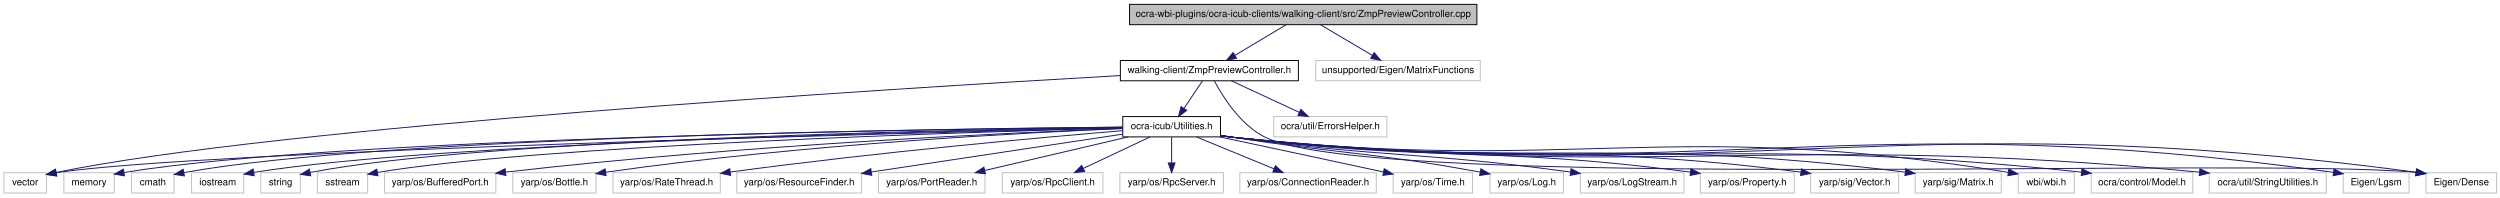
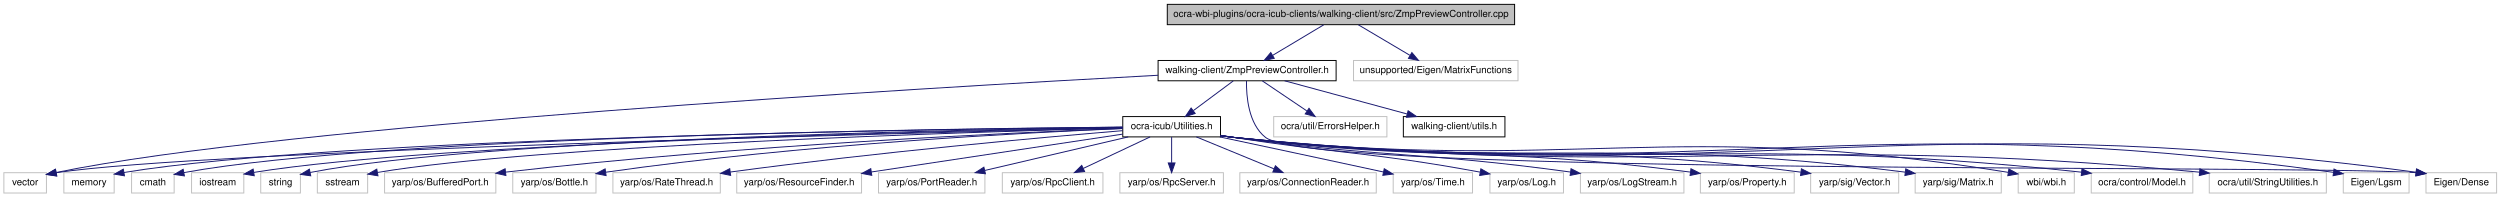
<svg xmlns="http://www.w3.org/2000/svg" xmlns:xlink="http://www.w3.org/1999/xlink" width="2584pt" height="204pt" viewBox="0.00 0.00 2584.00 204.00">
  <g id="graph1" class="graph" transform="scale(1 1) rotate(0) translate(4 200)">
    <polygon fill="white" stroke="white" points="-4,5 -4,-200 2581,-200 2581,5 -4,5" />
    <g id="node1" class="node">
-       <polygon fill="#bfbfbf" stroke="black" points="1163.5,-174.5 1163.5,-195.5 1522.5,-195.5 1522.5,-174.5 1163.5,-174.5" />
-       <text text-anchor="middle" x="1343" y="-182.5" font-family="Helvetica,sans-Serif" font-size="10.00">ocra-wbi-plugins/ocra-icub-clients/walking-client/src/ZmpPreviewController.cpp</text>
+       <polygon fill="#bfbfbf" stroke="black" points="1202.5,-174.5 1202.5,-195.5 1561.5,-195.5 1561.5,-174.5 1202.5,-174.5" />
+       <text text-anchor="middle" x="1382" y="-182.5" font-family="Helvetica,sans-Serif" font-size="10.00">ocra-wbi-plugins/ocra-icub-clients/walking-client/src/ZmpPreviewController.cpp</text>
    </g>
    <g id="node3" class="node">
      <a xlink:href="ZmpPreviewController_8h.html" target="_top" xlink:title="walking-client/ZmpPreviewController.h">
-         <polygon fill="white" stroke="black" points="1154,-116.5 1154,-137.5 1338,-137.5 1338,-116.5 1154,-116.5" />
-         <text text-anchor="middle" x="1246" y="-124.5" font-family="Helvetica,sans-Serif" font-size="10.00">walking-client/ZmpPreviewController.h</text>
+         <polygon fill="white" stroke="black" points="1193,-116.5 1193,-137.5 1377,-137.5 1377,-116.5 1193,-116.5" />
+         <text text-anchor="middle" x="1285" y="-124.5" font-family="Helvetica,sans-Serif" font-size="10.00">walking-client/ZmpPreviewController.h</text>
      </a>
    </g>
    <g id="edge2" class="edge">
-       <path fill="none" stroke="midnightblue" d="M1325.21,-174.362C1310.44,-165.532 1289.22,-152.844 1272.46,-142.822" />
-       <polygon fill="midnightblue" stroke="midnightblue" points="1274.06,-139.699 1263.68,-137.571 1270.47,-145.707 1274.06,-139.699" />
-     </g>
-     <g id="node61" class="node">
-       <polygon fill="white" stroke="#bfbfbf" points="1356,-116.5 1356,-137.5 1526,-137.5 1526,-116.5 1356,-116.5" />
-       <text text-anchor="middle" x="1441" y="-124.5" font-family="Helvetica,sans-Serif" font-size="10.00">unsupported/Eigen/MatrixFunctions</text>
-     </g>
-     <g id="edge62" class="edge">
-       <path fill="none" stroke="midnightblue" d="M1360.97,-174.362C1375.89,-165.532 1397.33,-152.844 1414.27,-142.822" />
-       <polygon fill="midnightblue" stroke="midnightblue" points="1416.32,-145.676 1423.14,-137.571 1412.75,-139.652 1416.32,-145.676" />
+       <path fill="none" stroke="midnightblue" d="M1364.21,-174.362C1349.44,-165.532 1328.22,-152.844 1311.46,-142.822" />
+       <polygon fill="midnightblue" stroke="midnightblue" points="1313.06,-139.699 1302.68,-137.571 1309.47,-145.707 1313.06,-139.699" />
+     </g>
+     <g id="node63" class="node">
+       <polygon fill="white" stroke="#bfbfbf" points="1395,-116.5 1395,-137.5 1565,-137.5 1565,-116.5 1395,-116.5" />
+       <text text-anchor="middle" x="1480" y="-124.5" font-family="Helvetica,sans-Serif" font-size="10.00">unsupported/Eigen/MatrixFunctions</text>
+     </g>
+     <g id="edge64" class="edge">
+       <path fill="none" stroke="midnightblue" d="M1399.97,-174.362C1414.89,-165.532 1436.33,-152.844 1453.27,-142.822" />
+       <polygon fill="midnightblue" stroke="midnightblue" points="1455.32,-145.676 1462.14,-137.571 1451.75,-139.652 1455.32,-145.676" />
    </g>
    <g id="node5" class="node">
      <a xlink:href="Utilities_8h.html" target="_top" xlink:title="Some useful tools for the ocra-icub lib.">
        <polygon fill="white" stroke="black" points="1156.5,-58.5 1156.5,-79.5 1257.5,-79.5 1257.5,-58.5 1156.5,-58.5" />
        <text text-anchor="middle" x="1207" y="-66.5" font-family="Helvetica,sans-Serif" font-size="10.00">ocra-icub/Utilities.h</text>
      </a>
    </g>
    <g id="edge4" class="edge">
-       <path fill="none" stroke="midnightblue" d="M1238.85,-116.362C1233.51,-108.431 1226.09,-97.388 1219.75,-87.961" />
-       <polygon fill="midnightblue" stroke="midnightblue" points="1222.59,-85.916 1214.11,-79.571 1216.78,-89.822 1222.59,-85.916" />
+       <path fill="none" stroke="midnightblue" d="M1270.69,-116.362C1259.15,-107.777 1242.7,-95.546 1229.41,-85.664" />
+       <polygon fill="midnightblue" stroke="midnightblue" points="1231.33,-82.729 1221.22,-79.571 1227.15,-88.346 1231.33,-82.729" />
    </g>
    <g id="node15" class="node">
      <polygon fill="white" stroke="#bfbfbf" points="0,-0.5 0,-21.5 44,-21.5 44,-0.5 0,-0.5" />
      <text text-anchor="middle" x="22" y="-8.5" font-family="Helvetica,sans-Serif" font-size="10.00">vector</text>
    </g>
    <g id="edge60" class="edge">
-       <path fill="none" stroke="midnightblue" d="M1153.84,-121.914C915.479,-108.282 281.94,-68.903 54.047,-21.728" />
-       <polygon fill="midnightblue" stroke="midnightblue" points="54.665,-18.282 44.155,-19.619 53.205,-25.128 54.665,-18.282" />
+       <path fill="none" stroke="midnightblue" d="M1192.98,-122.215C949.202,-109.059 289.84,-70.229 54.049,-21.723" />
+       <polygon fill="midnightblue" stroke="midnightblue" points="54.661,-18.275 44.153,-19.627 53.211,-25.123 54.661,-18.275" />
    </g>
    <g id="node53" class="node">
      <polygon fill="white" stroke="#bfbfbf" points="2503.5,-0.5 2503.5,-21.5 2576.5,-21.5 2576.5,-0.5 2503.5,-0.5" />
      <text text-anchor="middle" x="2540" y="-8.5" font-family="Helvetica,sans-Serif" font-size="10.00">Eigen/Dense</text>
    </g>
    <g id="edge58" class="edge">
-       <path fill="none" stroke="midnightblue" d="M1251.17,-116.413C1259.66,-100.378 1278.23,-70.482 1304,-58 1420.6,-1.533 2323.77,-38.163 2493.2,-21.796" />
-       <polygon fill="midnightblue" stroke="midnightblue" points="2493.75,-25.256 2503.28,-20.639 2492.95,-18.302 2493.75,-25.256" />
+       <path fill="none" stroke="midnightblue" d="M1284.38,-116.282C1284.14,-100.636 1286.32,-71.898 1304,-58 1354.37,-18.411 2361.28,-30.075 2493.09,-21.56" />
+       <polygon fill="midnightblue" stroke="midnightblue" points="2493.64,-25.025 2503.28,-20.639 2493.01,-18.053 2493.64,-25.025" />
    </g>
    <g id="node57" class="node">
      <polygon fill="white" stroke="#bfbfbf" points="1312.5,-58.5 1312.5,-79.5 1429.5,-79.5 1429.5,-58.5 1312.5,-58.5" />
      <text text-anchor="middle" x="1371" y="-66.5" font-family="Helvetica,sans-Serif" font-size="10.00">ocra/util/ErrorsHelper.h</text>
    </g>
    <g id="edge56" class="edge">
-       <path fill="none" stroke="midnightblue" d="M1268.64,-116.497C1288.25,-107.397 1316.85,-94.127 1338.83,-83.925" />
-       <polygon fill="midnightblue" stroke="midnightblue" points="1340.51,-87.005 1348.11,-79.621 1337.57,-80.655 1340.51,-87.005" />
+       <path fill="none" stroke="midnightblue" d="M1300.77,-116.362C1313.62,-107.696 1331.98,-95.313 1346.71,-85.382" />
+       <polygon fill="midnightblue" stroke="midnightblue" points="1348.99,-88.064 1355.33,-79.571 1345.08,-82.26 1348.99,-88.064" />
+     </g>
+     <g id="node61" class="node">
+       <a xlink:href="utils_8h.html" target="_top" xlink:title="walking-client/utils.h">
+         <polygon fill="white" stroke="black" points="1446.5,-58.5 1446.5,-79.5 1551.5,-79.5 1551.5,-58.5 1446.5,-58.5" />
+         <text text-anchor="middle" x="1499" y="-66.5" font-family="Helvetica,sans-Serif" font-size="10.00">walking-client/utils.h</text>
+       </a>
+     </g>
+     <g id="edge62" class="edge">
+       <path fill="none" stroke="midnightblue" d="M1323.75,-116.497C1359.25,-106.877 1411.93,-92.598 1450.26,-82.209" />
+       <polygon fill="midnightblue" stroke="midnightblue" points="1451.44,-85.517 1460.17,-79.523 1449.61,-78.761 1451.44,-85.517" />
    </g>
    <g id="node7" class="node">
      <polygon fill="white" stroke="#bfbfbf" points="62,-0.5 62,-21.5 114,-21.5 114,-0.5 62,-0.5" />
      <text text-anchor="middle" x="88" y="-8.5" font-family="Helvetica,sans-Serif" font-size="10.00">memory</text>
    </g>
    <g id="edge6" class="edge">
      <path fill="none" stroke="midnightblue" d="M1156.45,-68.556C973.399,-66.68 344.884,-57.844 124.079,-21.724" />
      <polygon fill="midnightblue" stroke="midnightblue" points="124.636,-18.268 114.19,-20.039 123.46,-25.169 124.636,-18.268" />
    </g>
    <g id="node9" class="node">
      <polygon fill="white" stroke="#bfbfbf" points="132,-0.5 132,-21.5 176,-21.5 176,-0.5 132,-0.5" />
      <text text-anchor="middle" x="154" y="-8.5" font-family="Helvetica,sans-Serif" font-size="10.00">cmath</text>
    </g>
    <g id="edge8" class="edge">
      <path fill="none" stroke="midnightblue" d="M1156.24,-68.64C979.84,-67.085 393.437,-59.308 186.014,-21.611" />
      <polygon fill="midnightblue" stroke="midnightblue" points="186.608,-18.162 176.131,-19.735 185.303,-25.039 186.608,-18.162" />
    </g>
    <g id="node11" class="node">
      <polygon fill="white" stroke="#bfbfbf" points="194,-0.5 194,-21.5 248,-21.5 248,-0.5 194,-0.5" />
      <text text-anchor="middle" x="221" y="-8.5" font-family="Helvetica,sans-Serif" font-size="10.00">iostream</text>
    </g>
    <g id="edge10" class="edge">
      <path fill="none" stroke="midnightblue" d="M1156.35,-68.143C988.649,-65.051 451.611,-53.059 258.385,-21.814" />
      <polygon fill="midnightblue" stroke="midnightblue" points="258.791,-18.333 248.347,-20.119 257.625,-25.235 258.791,-18.333" />
    </g>
    <g id="node13" class="node">
      <polygon fill="white" stroke="#bfbfbf" points="265.5,-0.5 265.5,-21.5 306.5,-21.5 306.5,-0.5 265.5,-0.5" />
      <text text-anchor="middle" x="286" y="-8.5" font-family="Helvetica,sans-Serif" font-size="10.00">string</text>
    </g>
    <g id="edge12" class="edge">
      <path fill="none" stroke="midnightblue" d="M1156.25,-68.385C995.244,-66.119 496.444,-56.583 316.534,-21.727" />
      <polygon fill="midnightblue" stroke="midnightblue" points="317.174,-18.286 306.677,-19.723 315.779,-25.146 317.174,-18.286" />
    </g>
    <g id="edge14" class="edge">
      <path fill="none" stroke="midnightblue" d="M1156.42,-67.834C953.365,-63.032 201.68,-44.082 54.389,-21.52" />
      <polygon fill="midnightblue" stroke="midnightblue" points="54.578,-18.001 44.128,-19.75 53.387,-24.899 54.578,-18.001" />
    </g>
    <g id="node17" class="node">
      <polygon fill="white" stroke="#bfbfbf" points="324,-0.5 324,-21.5 376,-21.5 376,-0.5 324,-0.5" />
      <text text-anchor="middle" x="350" y="-8.5" font-family="Helvetica,sans-Serif" font-size="10.00">sstream</text>
    </g>
    <g id="edge16" class="edge">
      <path fill="none" stroke="midnightblue" d="M1156.26,-67.741C1004.16,-63.715 552.79,-49.85 386.055,-21.739" />
      <polygon fill="midnightblue" stroke="midnightblue" points="386.654,-18.291 376.198,-19.998 385.437,-25.184 386.654,-18.291" />
    </g>
    <g id="node19" class="node">
      <polygon fill="white" stroke="#bfbfbf" points="393.5,-0.5 393.5,-21.5 508.5,-21.5 508.5,-0.5 393.5,-0.5" />
      <text text-anchor="middle" x="451" y="-8.5" font-family="Helvetica,sans-Serif" font-size="10.00">yarp/os/BufferedPort.h</text>
    </g>
    <g id="edge18" class="edge">
      <path fill="none" stroke="midnightblue" d="M1156.2,-67.23C1043.34,-62.934 763.014,-50.25 518.685,-22.108" />
      <polygon fill="midnightblue" stroke="midnightblue" points="518.883,-18.608 508.546,-20.929 518.075,-25.561 518.883,-18.608" />
    </g>
    <g id="node21" class="node">
      <polygon fill="white" stroke="#bfbfbf" points="526,-0.5 526,-21.5 612,-21.5 612,-0.5 526,-0.5" />
      <text text-anchor="middle" x="569" y="-8.5" font-family="Helvetica,sans-Serif" font-size="10.00">yarp/os/Bottle.h</text>
    </g>
    <g id="edge20" class="edge">
      <path fill="none" stroke="midnightblue" d="M1156.2,-67.123C1055.9,-62.941 825.291,-50.967 622.018,-21.99" />
      <polygon fill="midnightblue" stroke="midnightblue" points="622.451,-18.516 612.054,-20.552 621.452,-25.444 622.451,-18.516" />
    </g>
    <g id="node23" class="node">
      <polygon fill="white" stroke="#bfbfbf" points="629.5,-0.5 629.5,-21.5 740.5,-21.5 740.5,-0.5 629.5,-0.5" />
      <text text-anchor="middle" x="685" y="-8.5" font-family="Helvetica,sans-Serif" font-size="10.00">yarp/os/RateThread.h</text>
    </g>
    <g id="edge22" class="edge">
      <path fill="none" stroke="midnightblue" d="M1156.38,-64.937C1073.61,-58.047 903.984,-42.889 750.873,-22.194" />
      <polygon fill="midnightblue" stroke="midnightblue" points="751.194,-18.705 740.813,-20.823 750.249,-25.641 751.194,-18.705" />
    </g>
    <g id="node25" class="node">
      <polygon fill="white" stroke="#bfbfbf" points="757.5,-0.5 757.5,-21.5 886.5,-21.5 886.5,-0.5 757.5,-0.5" />
      <text text-anchor="middle" x="822" y="-8.5" font-family="Helvetica,sans-Serif" font-size="10.00">yarp/os/ResourceFinder.h</text>
    </g>
    <g id="edge24" class="edge">
      <path fill="none" stroke="midnightblue" d="M1156.27,-61.358C1089.93,-51.363 973.173,-33.774 896.705,-22.254" />
      <polygon fill="midnightblue" stroke="midnightblue" points="897.067,-18.769 886.657,-20.741 896.024,-25.691 897.067,-18.769" />
    </g>
    <g id="node27" class="node">
      <polygon fill="white" stroke="#bfbfbf" points="904,-0.5 904,-21.5 1014,-21.5 1014,-0.5 904,-0.5" />
      <text text-anchor="middle" x="959" y="-8.5" font-family="Helvetica,sans-Serif" font-size="10.00">yarp/os/PortReader.h</text>
    </g>
    <g id="edge26" class="edge">
      <path fill="none" stroke="midnightblue" d="M1162.09,-58.497C1120.43,-48.755 1058.34,-34.233 1013.79,-23.813" />
      <polygon fill="midnightblue" stroke="midnightblue" points="1014.53,-20.392 1004,-21.523 1012.94,-27.208 1014.53,-20.392" />
    </g>
    <g id="node29" class="node">
      <polygon fill="white" stroke="#bfbfbf" points="1032,-0.5 1032,-21.5 1136,-21.5 1136,-0.5 1032,-0.5" />
      <text text-anchor="middle" x="1084" y="-8.5" font-family="Helvetica,sans-Serif" font-size="10.00">yarp/os/RpcClient.h</text>
    </g>
    <g id="edge28" class="edge">
      <path fill="none" stroke="midnightblue" d="M1184.73,-58.497C1165.43,-49.397 1137.29,-36.127 1115.65,-25.925" />
      <polygon fill="midnightblue" stroke="midnightblue" points="1117.06,-22.721 1106.52,-21.621 1114.08,-29.052 1117.06,-22.721" />
    </g>
    <g id="node31" class="node">
      <polygon fill="white" stroke="#bfbfbf" points="1153.5,-0.5 1153.5,-21.5 1260.5,-21.5 1260.5,-0.5 1153.5,-0.5" />
      <text text-anchor="middle" x="1207" y="-8.5" font-family="Helvetica,sans-Serif" font-size="10.00">yarp/os/RpcServer.h</text>
    </g>
    <g id="edge30" class="edge">
      <path fill="none" stroke="midnightblue" d="M1207,-58.362C1207,-50.922 1207,-40.743 1207,-31.728" />
      <polygon fill="midnightblue" stroke="midnightblue" points="1210.5,-31.571 1207,-21.571 1203.5,-31.571 1210.5,-31.571" />
    </g>
    <g id="node33" class="node">
      <polygon fill="white" stroke="#bfbfbf" points="1277.5,-0.5 1277.5,-21.5 1418.5,-21.5 1418.5,-0.5 1277.5,-0.5" />
      <text text-anchor="middle" x="1348" y="-8.5" font-family="Helvetica,sans-Serif" font-size="10.00">yarp/os/ConnectionReader.h</text>
    </g>
    <g id="edge32" class="edge">
      <path fill="none" stroke="midnightblue" d="M1232.53,-58.497C1254.95,-49.275 1287.78,-35.77 1312.71,-25.515" />
      <polygon fill="midnightblue" stroke="midnightblue" points="1314.26,-28.662 1322.18,-21.621 1311.6,-22.189 1314.26,-28.662" />
    </g>
    <g id="node35" class="node">
      <polygon fill="white" stroke="#bfbfbf" points="1436,-0.5 1436,-21.5 1518,-21.5 1518,-0.5 1436,-0.5" />
      <text text-anchor="middle" x="1477" y="-8.5" font-family="Helvetica,sans-Serif" font-size="10.00">yarp/os/Time.h</text>
    </g>
    <g id="edge34" class="edge">
      <path fill="none" stroke="midnightblue" d="M1256.82,-58.446C1299.25,-49.439 1362.09,-36.048 1425.96,-22.217" />
      <polygon fill="midnightblue" stroke="midnightblue" points="1426.77,-25.623 1435.8,-20.084 1425.29,-18.782 1426.77,-25.623" />
    </g>
    <g id="node37" class="node">
      <polygon fill="white" stroke="#bfbfbf" points="1536,-0.5 1536,-21.5 1612,-21.5 1612,-0.5 1536,-0.5" />
      <text text-anchor="middle" x="1574" y="-8.5" font-family="Helvetica,sans-Serif" font-size="10.00">yarp/os/Log.h</text>
    </g>
    <g id="edge36" class="edge">
      <path fill="none" stroke="midnightblue" d="M1257.63,-60.151C1262.15,-59.406 1266.66,-58.679 1271,-58 1381.31,-40.769 1412.32,-42.968 1525.71,-22.117" />
      <polygon fill="midnightblue" stroke="midnightblue" points="1526.65,-25.503 1535.84,-20.234 1525.37,-18.621 1526.65,-25.503" />
    </g>
    <g id="node39" class="node">
      <polygon fill="white" stroke="#bfbfbf" points="1629.5,-0.5 1629.5,-21.5 1736.5,-21.5 1736.5,-0.5 1629.5,-0.5" />
      <text text-anchor="middle" x="1683" y="-8.5" font-family="Helvetica,sans-Serif" font-size="10.00">yarp/os/LogStream.h</text>
    </g>
    <g id="edge38" class="edge">
      <path fill="none" stroke="midnightblue" d="M1257.61,-59.976C1262.13,-59.269 1266.64,-58.598 1271,-58 1422.6,-37.2 1464.35,-43.389 1618.92,-22.215" />
      <polygon fill="midnightblue" stroke="midnightblue" points="1619.85,-25.621 1629.27,-20.78 1618.88,-18.687 1619.85,-25.621" />
    </g>
    <g id="node41" class="node">
      <polygon fill="white" stroke="#bfbfbf" points="1753.5,-0.5 1753.5,-21.5 1850.5,-21.5 1850.5,-0.5 1753.5,-0.5" />
      <text text-anchor="middle" x="1802" y="-8.5" font-family="Helvetica,sans-Serif" font-size="10.00">yarp/os/Property.h</text>
    </g>
    <g id="edge40" class="edge">
      <path fill="none" stroke="midnightblue" d="M1257.59,-59.851C1262.12,-59.17 1266.64,-58.539 1271,-58 1477.4,-32.482 1533.84,-49.512 1743.16,-22.129" />
      <polygon fill="midnightblue" stroke="midnightblue" points="1743.79,-25.576 1753.24,-20.791 1742.87,-18.637 1743.79,-25.576" />
    </g>
    <g id="node43" class="node">
      <polygon fill="white" stroke="#bfbfbf" points="1867.5,-0.5 1867.5,-21.5 1958.5,-21.5 1958.5,-0.5 1867.5,-0.5" />
      <text text-anchor="middle" x="1913" y="-8.5" font-family="Helvetica,sans-Serif" font-size="10.00">yarp/sig/Vector.h</text>
    </g>
    <g id="edge42" class="edge">
      <path fill="none" stroke="midnightblue" d="M1257.58,-59.782C1262.11,-59.116 1266.63,-58.508 1271,-58 1527.77,-28.163 1597.66,-55.502 1857.3,-22.073" />
      <polygon fill="midnightblue" stroke="midnightblue" points="1857.95,-25.518 1867.41,-20.753 1857.04,-18.577 1857.95,-25.518" />
    </g>
    <g id="node45" class="node">
      <polygon fill="white" stroke="#bfbfbf" points="1975.5,-0.5 1975.5,-21.5 2064.5,-21.5 2064.5,-0.5 1975.5,-0.5" />
      <text text-anchor="middle" x="2020" y="-8.5" font-family="Helvetica,sans-Serif" font-size="10.00">yarp/sig/Matrix.h</text>
    </g>
    <g id="edge44" class="edge">
      <path fill="none" stroke="midnightblue" d="M1257.58,-59.737C1262.11,-59.081 1266.63,-58.487 1271,-58 1575.54,-24.074 1658.03,-60.783 1965.18,-22.075" />
      <polygon fill="midnightblue" stroke="midnightblue" points="1965.79,-25.525 1975.26,-20.787 1964.9,-18.582 1965.79,-25.525" />
    </g>
    <g id="node47" class="node">
      <polygon fill="white" stroke="#bfbfbf" points="2082,-0.5 2082,-21.5 2140,-21.5 2140,-0.5 2082,-0.5" />
      <text text-anchor="middle" x="2111" y="-8.5" font-family="Helvetica,sans-Serif" font-size="10.00">wbi/wbi.h</text>
    </g>
    <g id="edge46" class="edge">
      <path fill="none" stroke="midnightblue" d="M1257.57,-59.705C1262.1,-59.055 1266.63,-58.472 1271,-58 1622.45,-20.06 1719.16,-78.902 2071.73,-21.859" />
      <polygon fill="midnightblue" stroke="midnightblue" points="2072.4,-25.296 2081.7,-20.226 2071.27,-18.388 2072.4,-25.296" />
    </g>
    <g id="node49" class="node">
      <polygon fill="white" stroke="#bfbfbf" points="2157.5,-0.5 2157.5,-21.5 2262.5,-21.5 2262.5,-0.5 2157.5,-0.5" />
      <text text-anchor="middle" x="2210" y="-8.5" font-family="Helvetica,sans-Serif" font-size="10.00">ocra/control/Model.h</text>
    </g>
    <g id="edge48" class="edge">
      <path fill="none" stroke="midnightblue" d="M1257.57,-59.687C1262.1,-59.041 1266.63,-58.463 1271,-58 1656.06,-17.188 1759.04,-63.943 2147.39,-22.044" />
      <polygon fill="midnightblue" stroke="midnightblue" points="2147.93,-25.506 2157.49,-20.941 2147.17,-18.547 2147.93,-25.506" />
    </g>
    <g id="node51" class="node">
      <polygon fill="white" stroke="#bfbfbf" points="2279.5,-0.5 2279.5,-21.5 2400.5,-21.5 2400.5,-0.5 2279.5,-0.5" />
      <text text-anchor="middle" x="2340" y="-8.5" font-family="Helvetica,sans-Serif" font-size="10.00">ocra/util/StringUtilities.h</text>
    </g>
    <g id="edge50" class="edge">
      <path fill="none" stroke="midnightblue" d="M1257.57,-59.663C1262.1,-59.022 1266.63,-58.453 1271,-58 1710.02,-12.576 1826.6,-64.293 2269.29,-22.061" />
      <polygon fill="midnightblue" stroke="midnightblue" points="2269.85,-25.522 2279.47,-21.078 2269.18,-18.555 2269.85,-25.522" />
    </g>
    <g id="edge52" class="edge">
      <path fill="none" stroke="midnightblue" d="M1257.57,-59.633C1262.1,-58.998 1266.63,-58.438 1271,-58 1809.22,-4.102 1953.92,-93.91 2493.3,-21.985" />
      <polygon fill="midnightblue" stroke="midnightblue" points="2493.84,-25.444 2503.28,-20.642 2492.91,-18.507 2493.84,-25.444" />
    </g>
    <g id="node55" class="node">
      <polygon fill="white" stroke="#bfbfbf" points="2418,-0.5 2418,-21.5 2486,-21.5 2486,-0.5 2418,-0.5" />
      <text text-anchor="middle" x="2452" y="-8.5" font-family="Helvetica,sans-Serif" font-size="10.00">Eigen/Lgsm</text>
    </g>
    <g id="edge54" class="edge">
      <path fill="none" stroke="midnightblue" d="M1257.57,-59.643C1262.1,-59.006 1266.63,-58.443 1271,-58 1771.14,-7.355 1906.22,-92.002 2407.83,-21.866" />
      <polygon fill="midnightblue" stroke="midnightblue" points="2408.46,-25.313 2417.87,-20.449 2407.48,-18.382 2408.46,-25.313" />
    </g>
  </g>
</svg>
